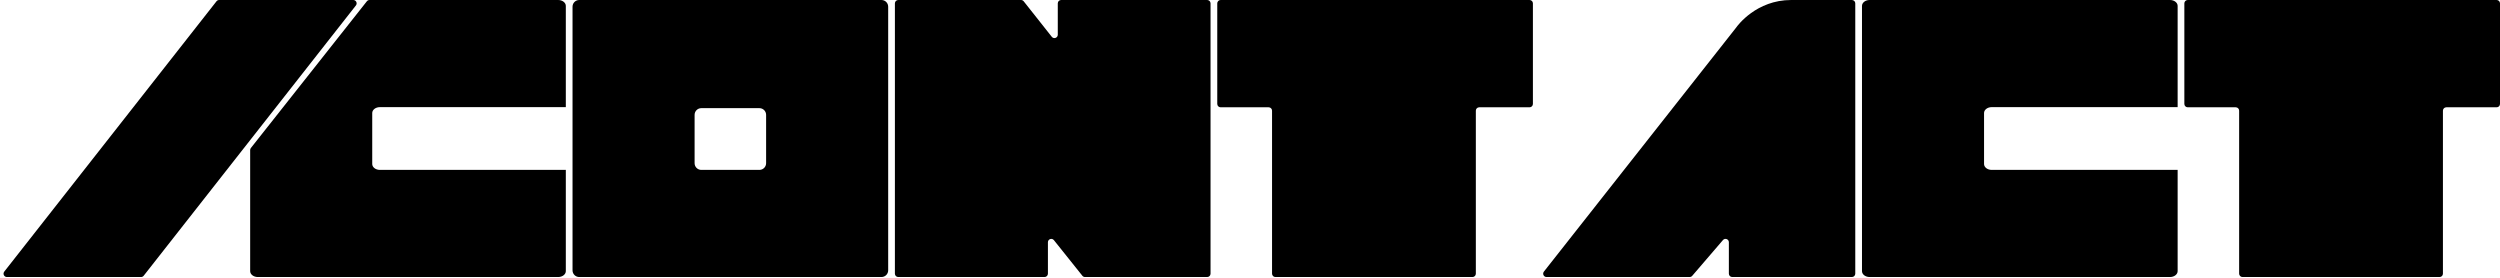
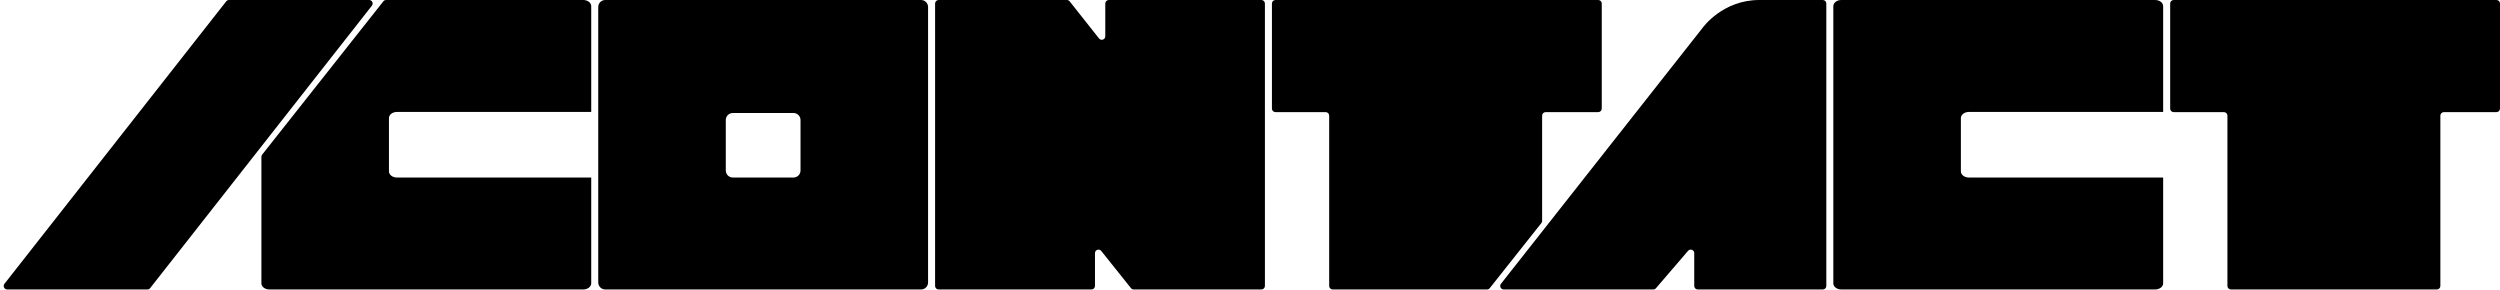
- <svg xmlns="http://www.w3.org/2000/svg" height="100%" viewBox="0 0 1489 165" fill="none">
+ <svg xmlns="http://www.w3.org/2000/svg" height="100%" viewBox="0 0 1425 165" fill="none">
  <g id="contact">
    <g id="nahiyan">
      <g id="Frame 54">
        <path id="path260" d="M85.576 164.235C85.196 164.718 84.617 165 84.002 165L4.113 165C2.445 165 1.51 163.077 2.54 161.765L128.949 0.765C129.329 0.282 129.909 0 130.523 0H210.412C212.08 0 213.015 1.923 211.985 3.235L85.576 164.235Z" fill="currentColor" />
      </g>
      <path id="c" fill-rule="evenodd" clip-rule="evenodd" d="M332.442 165C334.96 165 337 163.428 337 161.489V101.192V63.808V3.511C337 1.572 334.96 -2.31208e-08 332.442 0L220.077 0C219.466 0 218.888 0.28 218.508 0.76L149.431 88.136C149.152 88.489 149 88.926 149 89.377V161.489C149 163.428 151.04 165 153.558 165H332.442ZM337 101.192V63.808H226.26C223.743 63.808 221.702 65.38 221.702 67.319V97.681C221.702 99.62 223.743 101.192 226.26 101.192H337Z" fill="currentColor" />
      <path id="o" fill-rule="evenodd" clip-rule="evenodd" d="M529 4C529 1.791 527.209 0 525 0H345C342.791 0 341 1.791 341 4V161C341 163.209 342.791 165 345 165H525C527.209 165 529 163.209 529 161V4ZM456.298 68.413C456.298 66.204 454.507 64.413 452.298 64.413H417.702C415.493 64.413 413.702 66.204 413.702 68.413V97.192C413.702 99.401 415.493 101.192 417.702 101.192H452.298C454.507 101.192 456.298 99.401 456.298 97.192V68.413Z" fill="currentColor" />
      <path id="n" d="M627.704 143.037C626.523 141.56 624.141 142.395 624.141 144.286V163C624.141 164.105 623.246 165 622.141 165L535 165C533.895 165 533 164.104 533 163L533.007 2C533.007 0.895 533.902 0 535.007 0H608.128C608.739 0 609.317 0.28 609.696 0.759L626.446 21.924C627.622 23.41 630.014 22.578 630.014 20.683V2C630.014 0.895 630.91 0 632.014 0H719C720.105 0 721 0.895 721 2V163C721 164.105 720.105 165 719 165L646.221 165C645.614 165 645.039 164.724 644.659 164.249L627.704 143.037Z" fill="currentColor" />
-       <path id="t" d="M757.632 65.907C757.632 64.803 756.736 63.907 755.632 63.907H727C725.895 63.907 725 63.012 725 61.907L725 2C725 0.895 725.895 0 727 0H911C912.105 0 913 0.895 913 2V61.907C913 63.012 912.105 63.907 911 63.907H881.011C879.906 63.907 879.011 64.803 879.011 65.907V163C879.011 164.105 878.116 165 877.011 165H759.632C758.527 165 757.632 164.105 757.632 163V65.907Z" fill="currentColor" />
-       <path id="a" d="M1007.87 164.304C1007.49 164.746 1006.93 165 1006.35 165L921.122 165C919.452 165 918.517 163.074 919.551 161.762L1034.07 16.401C1034.1 16.366 1034.12 16.332 1034.15 16.296C1034.86 15.289 1046.02 0 1066.84 0H1087.06H1103C1104.1 0 1105 0.895 1105 2V163C1105 164.105 1104.1 165 1103 165L1031.71 165C1030.61 165 1029.71 164.105 1029.71 163V144.281C1029.71 142.426 1027.41 141.57 1026.2 142.978L1007.87 164.304Z" fill="currentColor" />
-       <path id="c_2" fill-rule="evenodd" clip-rule="evenodd" d="M1292.44 165C1294.96 165 1297 163.428 1297 161.489V101.192V63.808V3.511C1297 1.572 1294.96 -2.31208e-08 1292.44 0L1113.56 1.64316e-06C1111.04 1.66628e-06 1109 1.572 1109 3.511L1109 161.489C1109 163.428 1111.04 165 1113.56 165H1292.44ZM1297 101.192V63.808H1186.26C1183.74 63.808 1181.7 65.38 1181.7 67.319V97.681C1181.7 99.62 1183.74 101.192 1186.26 101.192H1297Z" fill="currentColor" />
-       <path id="t_2" d="M1333.63 65.907C1333.63 64.803 1332.74 63.907 1331.63 63.907H1303C1301.9 63.907 1301 63.012 1301 61.907L1301 2C1301 0.895 1301.9 0 1303 0H1487C1488.1 0 1489 0.895 1489 2V61.907C1489 63.012 1488.1 63.907 1487 63.907H1457.01C1455.91 63.907 1455.01 64.803 1455.01 65.907V163C1455.01 164.105 1454.12 165 1453.01 165H1335.63C1334.53 165 1333.63 164.105 1333.63 163V65.907Z" fill="currentColor" />
+       <g id="Frame 59">
+         <path id="t" d="M757.632 65.907C757.632 64.803 756.736 63.907 755.632 63.907H727C725.895 63.907 725 63.012 725 61.907L725 2C725 0.895 725.895 0 727 0H911C912.105 0 913 0.895 913 2V61.907C913 63.012 912.105 63.907 911 63.907H881.011C879.906 63.907 879.011 64.803 879.011 65.907V125.901C879.011 126.352 878.858 126.79 878.578 127.144L849.157 164.243C848.778 164.721 848.2 165 847.59 165H759.632C758.527 165 757.632 164.105 757.632 163V65.907Z" fill="currentColor" />
+       </g>
+       <path id="a" d="M943.868 164.304C943.488 164.746 942.935 165 942.352 165L857.122 165C855.452 165 854.517 163.074 855.551 161.762L970.068 16.401C970.095 16.366 970.12 16.332 970.146 16.296C970.859 15.289 982.023 0 1002.84 0H1023.06H1039C1040.1 0 1041 0.895 1041 2V163C1041 164.105 1040.1 165 1039 165L967.714 165C966.609 165 965.714 164.105 965.714 163V144.281C965.714 142.426 963.407 141.57 962.197 142.978L943.868 164.304Z" fill="currentColor" />
+       <path id="c_2" fill-rule="evenodd" clip-rule="evenodd" d="M1228.44 165C1230.96 165 1233 163.428 1233 161.489V101.192V63.808V3.511C1233 1.572 1230.96 -2.31208e-08 1228.44 0L1049.56 1.64316e-06C1047.04 1.66628e-06 1045 1.572 1045 3.511L1045 161.489C1045 163.428 1047.04 165 1049.56 165H1228.44ZM1233 101.192V63.808H1122.26C1119.74 63.808 1117.7 65.38 1117.7 67.319V97.681C1117.7 99.62 1119.74 101.192 1122.26 101.192H1233Z" fill="currentColor" />
+       <path id="t_2" d="M1269.63 65.907C1269.63 64.803 1268.74 63.907 1267.63 63.907H1239C1237.9 63.907 1237 63.012 1237 61.907L1237 2C1237 0.895 1237.9 0 1239 0H1423C1424.1 0 1425 0.895 1425 2V61.907C1425 63.012 1424.1 63.907 1423 63.907H1393.01C1391.91 63.907 1391.01 64.803 1391.01 65.907V163C1391.01 164.105 1390.12 165 1389.01 165H1271.63C1270.53 165 1269.63 164.105 1269.63 163V65.907Z" fill="currentColor" />
    </g>
  </g>
</svg>
